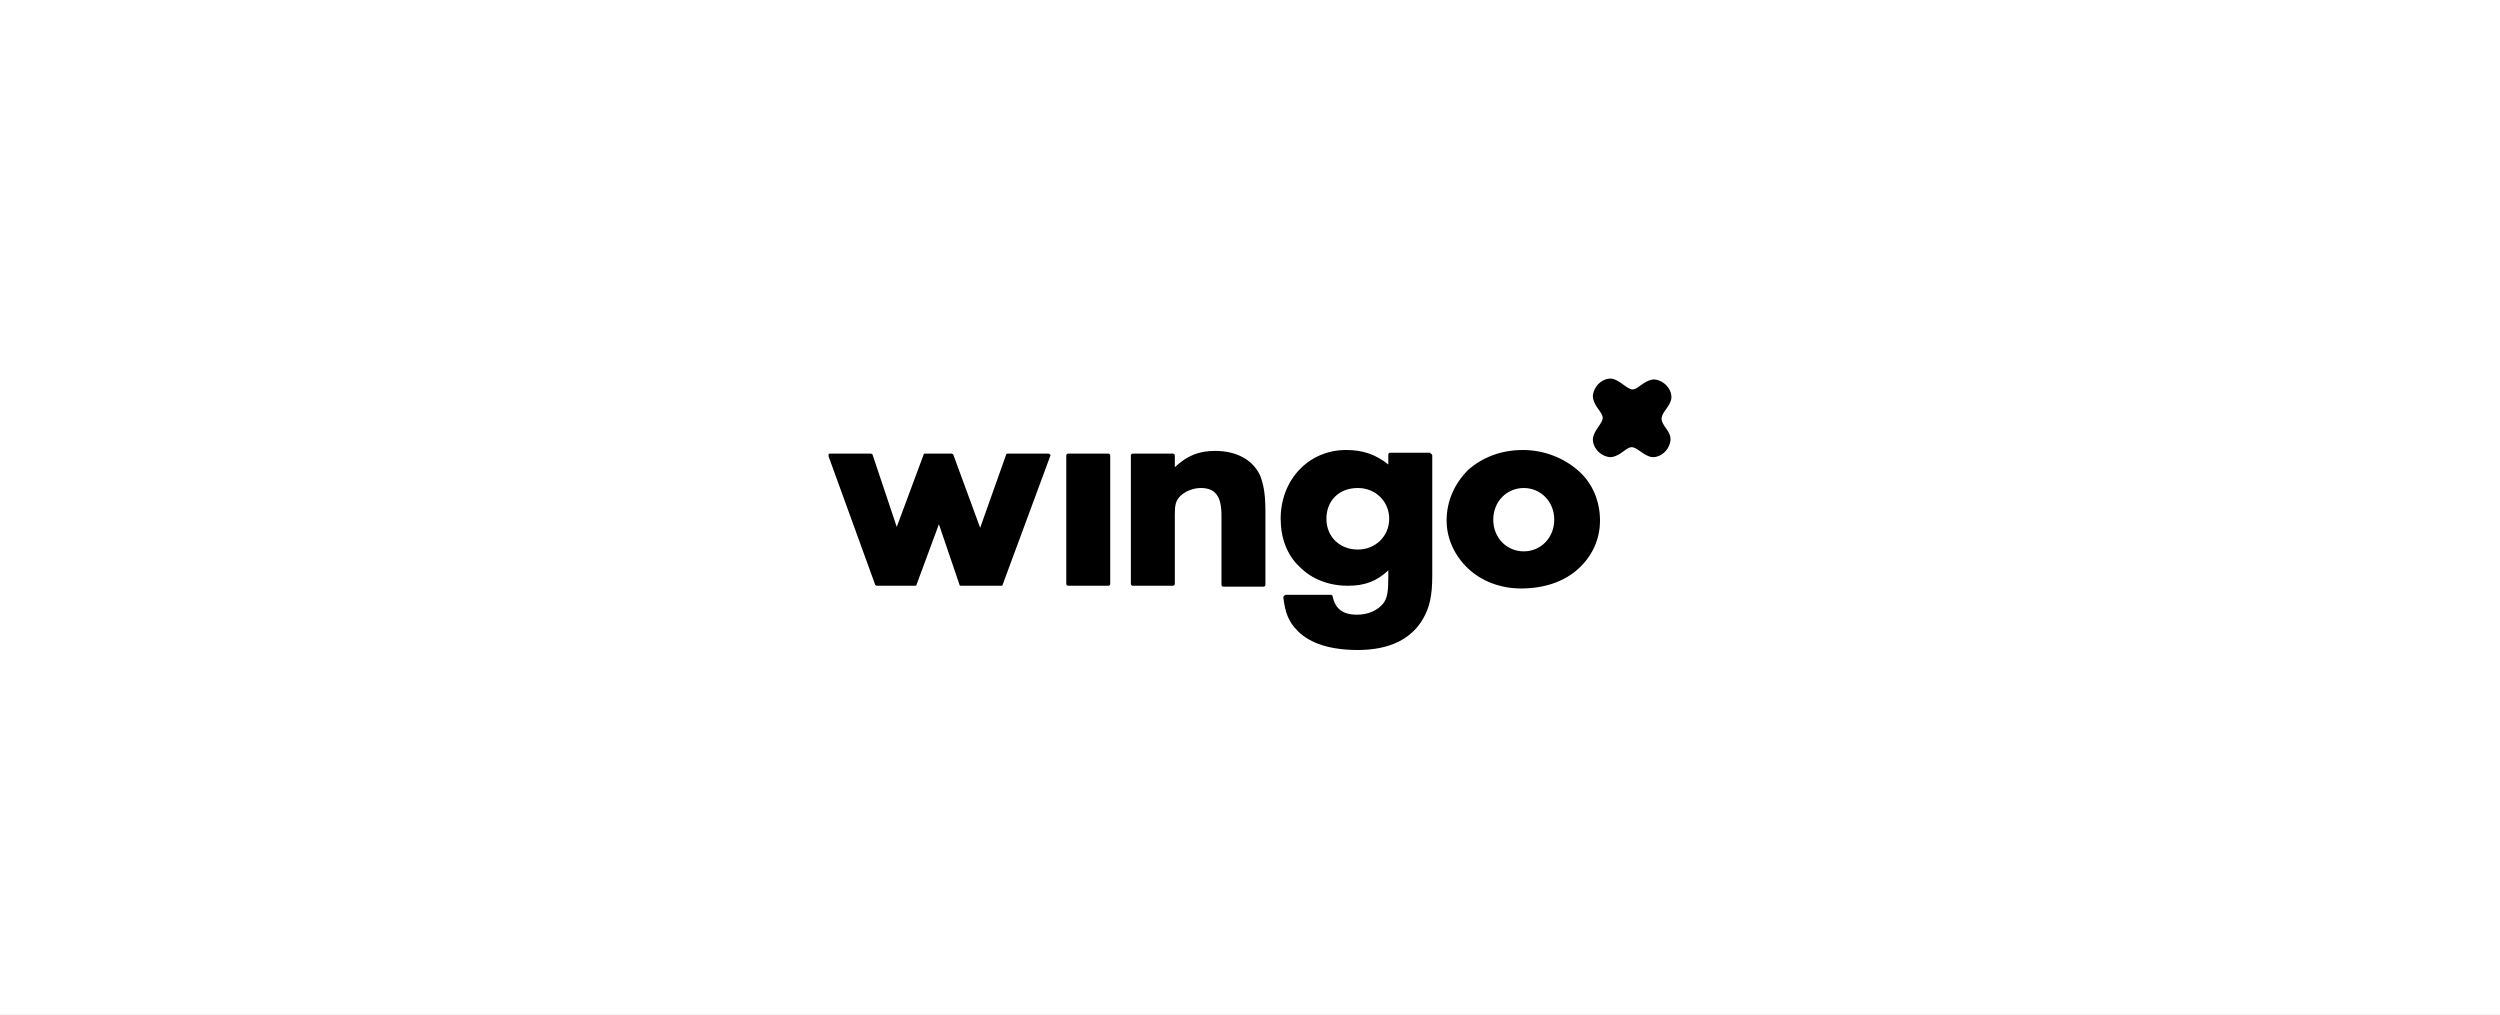
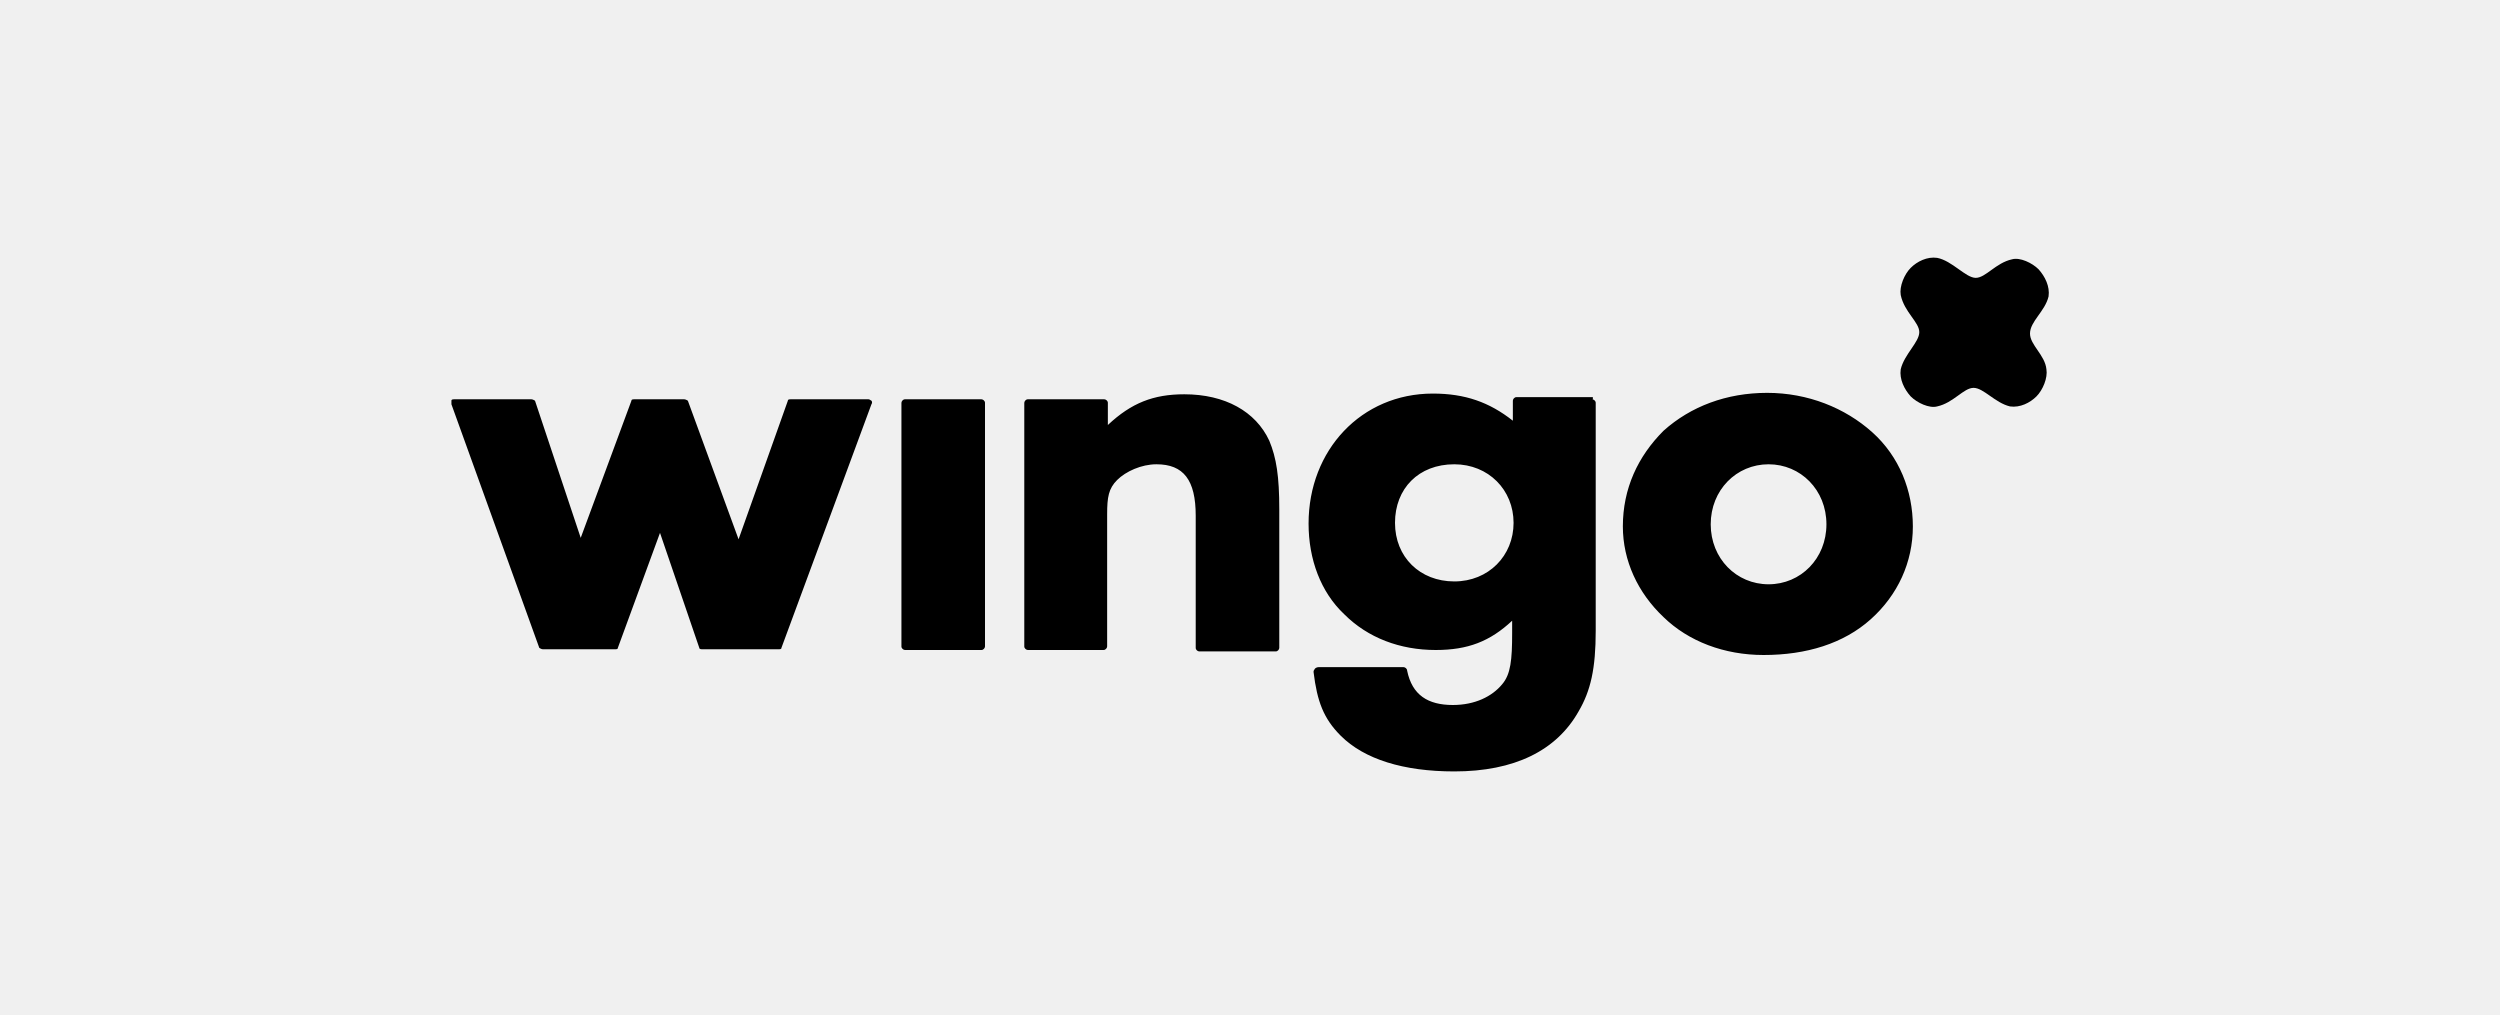
- <svg xmlns="http://www.w3.org/2000/svg" width="350px" height="142px" viewBox="0 0 350 142" version="1.1">
-   <g id="Web" stroke="none" stroke-width="1" fill="none" fill-rule="evenodd">
+ <svg xmlns="http://www.w3.org/2000/svg" version="1.1" id="图层_1" x="0px" y="0px" viewBox="0 0 350 142" style="enable-background:new 0 0 350 142;" xml:space="preserve">
+   <g id="Web">
    <g id="About-us" transform="translate(-545, -6064)">
      <g id="Group-4-Copy" transform="translate(545, 6064)">
-         <rect id="Rectangle" fill="#FFFFFF" x="0" y="0" width="350" height="142" />
-         <g id="Vitesse-maxi-sur-le-réseau-Swisscom-_-Wingo-2" transform="translate(116, 53)" fill="#000000" fill-rule="nonzero">
-           <path d="M97.326,15.321 C94.94,15.321 93.056,17.222 93.056,19.756 C93.056,22.29 94.94,24.19 97.326,24.19 C99.712,24.19 101.595,22.29 101.595,19.756 C101.595,17.222 99.712,15.321 97.326,15.321 Z M104.986,12.914 C106.995,14.688 108,17.222 108,19.882 C108,22.543 106.87,24.95 104.86,26.724 C102.851,28.498 100.088,29.385 96.949,29.385 C94.06,29.385 91.423,28.371 89.54,26.597 C87.656,24.824 86.526,22.416 86.526,19.882 C86.526,17.095 87.656,14.688 89.54,12.787 C91.549,11.014 94.186,10 97.2,10 C100.214,10 102.977,11.14 104.986,12.914 Z M74.093,23.937 C76.605,23.937 78.488,22.036 78.488,19.629 C78.488,17.222 76.605,15.321 74.093,15.321 C71.456,15.321 69.698,17.095 69.698,19.629 C69.698,22.163 71.581,23.937 74.093,23.937 Z M84.265,10.507 C84.391,10.507 84.516,10.633 84.516,10.76 L84.516,27.611 C84.516,30.398 84.14,32.045 83.26,33.566 C81.628,36.48 78.488,38 74.093,38 C70.326,38 67.437,37.113 65.679,35.339 C64.423,34.072 63.921,32.805 63.67,30.652 C63.67,30.525 63.67,30.525 63.795,30.398 C63.795,30.398 63.921,30.271 64.047,30.271 L70.326,30.271 C70.451,30.271 70.577,30.398 70.577,30.525 C70.953,32.299 72.084,33.059 73.967,33.059 C75.6,33.059 76.856,32.425 77.609,31.538 C78.237,30.778 78.363,29.765 78.363,27.738 L78.363,26.851 C76.73,28.371 75.098,29.005 72.712,29.005 C70.074,29.005 67.688,28.118 65.93,26.344 C64.172,24.697 63.293,22.29 63.293,19.629 C63.293,14.181 67.186,10 72.46,10 C74.847,10 76.605,10.633 78.363,12.027 L78.363,10.633 C78.363,10.507 78.488,10.38 78.614,10.38 L84.265,10.38 L84.265,10.507 Z M54.126,10.127 C57.14,10.127 59.4,11.394 60.405,13.548 C60.907,14.814 61.158,16.208 61.158,18.615 L61.158,28.878 C61.158,29.005 61.033,29.131 60.907,29.131 L55.256,29.131 C55.13,29.131 55.005,29.005 55.005,28.878 L55.005,19.122 C55.005,16.462 54.126,15.321 52.116,15.321 C50.986,15.321 49.856,15.828 49.228,16.462 C48.6,17.095 48.474,17.729 48.474,18.995 L48.474,28.751 C48.474,28.878 48.349,29.005 48.223,29.005 L42.572,29.005 C42.447,29.005 42.321,28.878 42.321,28.751 L42.321,10.76 C42.321,10.633 42.447,10.507 42.572,10.507 L48.223,10.507 C48.349,10.507 48.474,10.633 48.474,10.76 L48.474,12.407 C50.233,10.76 51.865,10.127 54.126,10.127 Z M39.181,10.507 C39.307,10.507 39.433,10.633 39.433,10.76 L39.433,28.751 C39.433,28.878 39.307,29.005 39.181,29.005 L33.53,29.005 C33.405,29.005 33.279,28.878 33.279,28.751 L33.279,10.76 C33.279,10.633 33.405,10.507 33.53,10.507 L39.181,10.507 Z M30.767,10.507 C30.893,10.507 30.893,10.507 31.019,10.633 C31.019,10.633 31.144,10.76 31.019,10.887 L24.363,28.878 C24.363,29.005 24.237,29.005 24.112,29.005 L18.586,29.005 C18.46,29.005 18.335,29.005 18.335,28.878 L15.447,20.389 L12.307,28.878 C12.307,29.005 12.181,29.005 12.056,29.005 L6.781,29.005 C6.656,29.005 6.53,28.878 6.53,28.878 L0,10.887 C0,10.76 0,10.76 0,10.633 C0,10.507 0.126,10.507 0.251,10.507 L5.902,10.507 C6.028,10.507 6.153,10.633 6.153,10.633 L9.544,20.769 L13.312,10.633 C13.312,10.507 13.437,10.507 13.563,10.507 L17.205,10.507 C17.33,10.507 17.456,10.633 17.456,10.633 L21.223,20.896 L24.865,10.633 C24.865,10.507 24.991,10.507 25.116,10.507 L30.767,10.507 Z" id="Shape" />
-           <path d="M116.622,5.624 C116.622,4.753 117.73,4.007 117.976,2.887 C118.099,2.14 117.73,1.393 117.238,0.895 C116.746,0.397 115.884,0.024 115.269,0.149 C114.038,0.397 113.3,1.518 112.562,1.518 C111.823,1.518 110.839,0.273 109.731,0.024 C108.993,-0.1 108.254,0.273 107.762,0.771 C107.27,1.269 106.901,2.14 107.024,2.762 C107.27,4.007 108.378,4.753 108.378,5.5 C108.378,6.247 107.27,7.118 107.024,8.238 C106.901,8.985 107.27,9.731 107.762,10.229 C108.254,10.727 109.116,11.1 109.731,10.976 C110.962,10.727 111.7,9.607 112.438,9.607 C113.177,9.607 114.038,10.727 115.146,10.976 C115.884,11.1 116.622,10.727 117.115,10.229 C117.607,9.731 117.976,8.86 117.853,8.238 C117.73,7.242 116.622,6.496 116.622,5.624" id="Path" />
+         <g id="Vitesse-maxi-sur-le-réseau-Swisscom-_-Wingo-2" transform="translate(116, 53)">
+           <path id="Shape" d="M131.6,12c-4.5,0-8.1,3.6-8.1,8.4s3.6,8.4,8.1,8.4c4.5,0,8.1-3.6,8.1-8.4S136.1,12,131.6,12z M146.1,7.5      c3.8,3.4,5.7,8.2,5.7,13.2s-2.1,9.6-5.9,13c-3.8,3.4-9,5-15,5c-5.5,0-10.5-1.9-14-5.3c-3.6-3.4-5.7-7.9-5.7-12.7      c0-5.3,2.1-9.8,5.7-13.4c3.8-3.4,8.8-5.3,14.5-5.3S142.3,4.1,146.1,7.5z M87.6,28.4c4.8,0,8.3-3.6,8.3-8.2S92.4,12,87.6,12      c-5,0-8.3,3.4-8.3,8.2S82.8,28.4,87.6,28.4z M106.9,2.9c0.2,0,0.5,0.2,0.5,0.5v31.9c0,5.3-0.7,8.4-2.4,11.3      c-3.1,5.5-9,8.4-17.4,8.4c-7.1,0-12.6-1.7-15.9-5c-2.4-2.4-3.3-4.8-3.8-8.9c0-0.2,0-0.2,0.2-0.5c0,0,0.2-0.2,0.5-0.2h11.9      c0.2,0,0.5,0.2,0.5,0.5c0.7,3.4,2.9,4.8,6.4,4.8c3.1,0,5.5-1.2,6.9-2.9c1.2-1.4,1.4-3.4,1.4-7.2v-1.7C92.6,36.8,89.5,38,85,38      c-5,0-9.5-1.7-12.8-5c-3.3-3.1-5-7.7-5-12.7c0-10.3,7.4-18.2,17.4-18.2c4.5,0,7.9,1.2,11.2,3.8V3.1c0-0.2,0.2-0.5,0.5-0.5h10.7      V2.9z M49.8,2.2c5.7,0,10,2.4,11.9,6.5c1,2.4,1.4,5,1.4,9.6v19.4c0,0.2-0.2,0.5-0.5,0.5H51.9c-0.2,0-0.5-0.2-0.5-0.5V19.2      c0-5-1.7-7.2-5.5-7.2c-2.1,0-4.3,1-5.5,2.2c-1.2,1.2-1.4,2.4-1.4,4.8v18.5c0,0.2-0.2,0.5-0.5,0.5H27.9c-0.2,0-0.5-0.2-0.5-0.5      V3.4c0-0.2,0.2-0.5,0.5-0.5h10.7c0.2,0,0.5,0.2,0.5,0.5v3.1C42.4,3.4,45.5,2.2,49.8,2.2z M21.4,2.9c0.2,0,0.5,0.2,0.5,0.5v34.1      c0,0.2-0.2,0.5-0.5,0.5H10.7c-0.2,0-0.5-0.2-0.5-0.5V3.4c0-0.2,0.2-0.5,0.5-0.5H21.4z M5.5,2.9c0.2,0,0.2,0,0.5,0.2      c0,0,0.2,0.2,0,0.5L-6.6,37.7c0,0.2-0.2,0.2-0.5,0.2h-10.5c-0.2,0-0.5,0-0.5-0.2l-5.5-16.1l-5.9,16.1c0,0.2-0.2,0.2-0.5,0.2h-10      c-0.2,0-0.5-0.2-0.5-0.2L-52.8,3.6c0-0.2,0-0.2,0-0.5c0-0.2,0.2-0.2,0.5-0.2h10.7c0.2,0,0.5,0.2,0.5,0.2l6.4,19.2l7.1-19.2      c0-0.2,0.2-0.2,0.5-0.2h6.9c0.2,0,0.5,0.2,0.5,0.2l7.1,19.4l6.9-19.4c0-0.2,0.2-0.2,0.5-0.2H5.5z" />
+           <path id="Path" d="M168.2-6.3c0-1.7,2.1-3.1,2.6-5.2c0.2-1.4-0.5-2.8-1.4-3.8c-0.9-0.9-2.6-1.7-3.7-1.4      c-2.3,0.5-3.7,2.6-5.1,2.6c-1.4,0-3.3-2.4-5.4-2.8c-1.4-0.2-2.8,0.5-3.7,1.4s-1.6,2.6-1.4,3.8c0.5,2.4,2.6,3.8,2.6,5.2      s-2.1,3.1-2.6,5.2c-0.2,1.4,0.5,2.8,1.4,3.8c0.9,0.9,2.6,1.7,3.7,1.4c2.3-0.5,3.7-2.6,5.1-2.6c1.4,0,3,2.1,5.1,2.6      c1.4,0.2,2.8-0.5,3.7-1.4c0.9-0.9,1.6-2.6,1.4-3.8C170.3-3.3,168.2-4.7,168.2-6.3" />
        </g>
      </g>
    </g>
  </g>
</svg>
